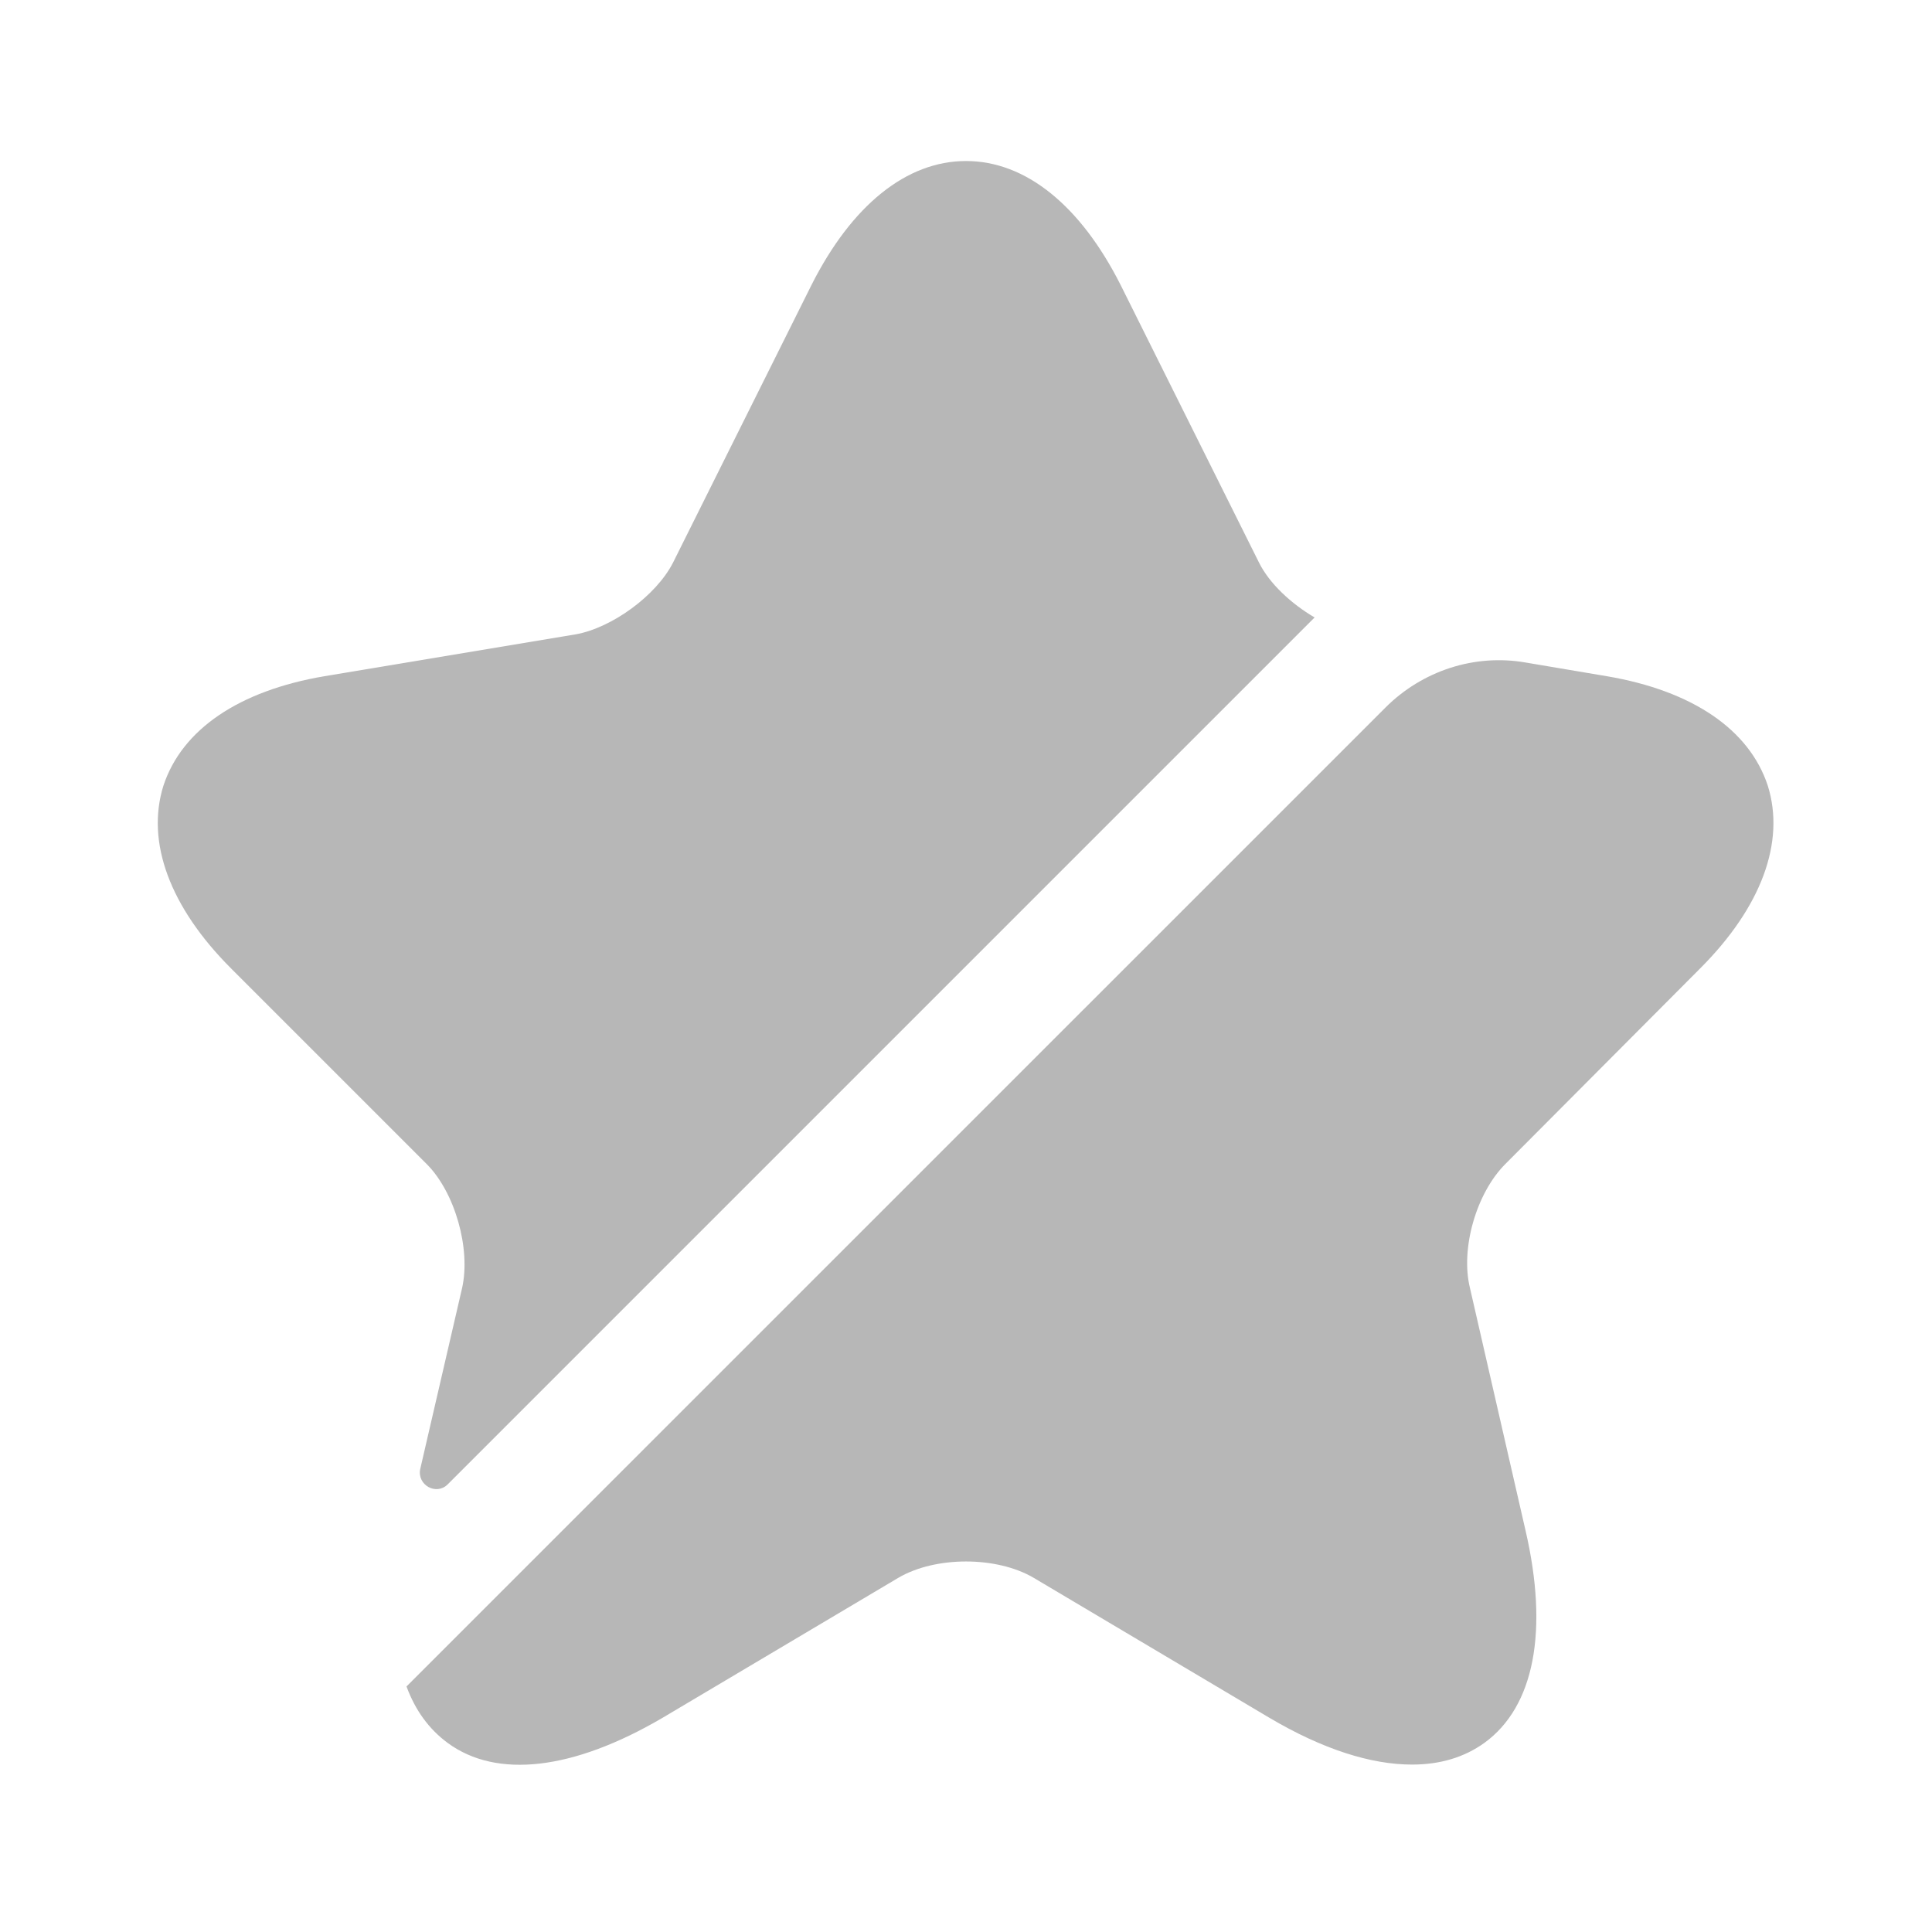
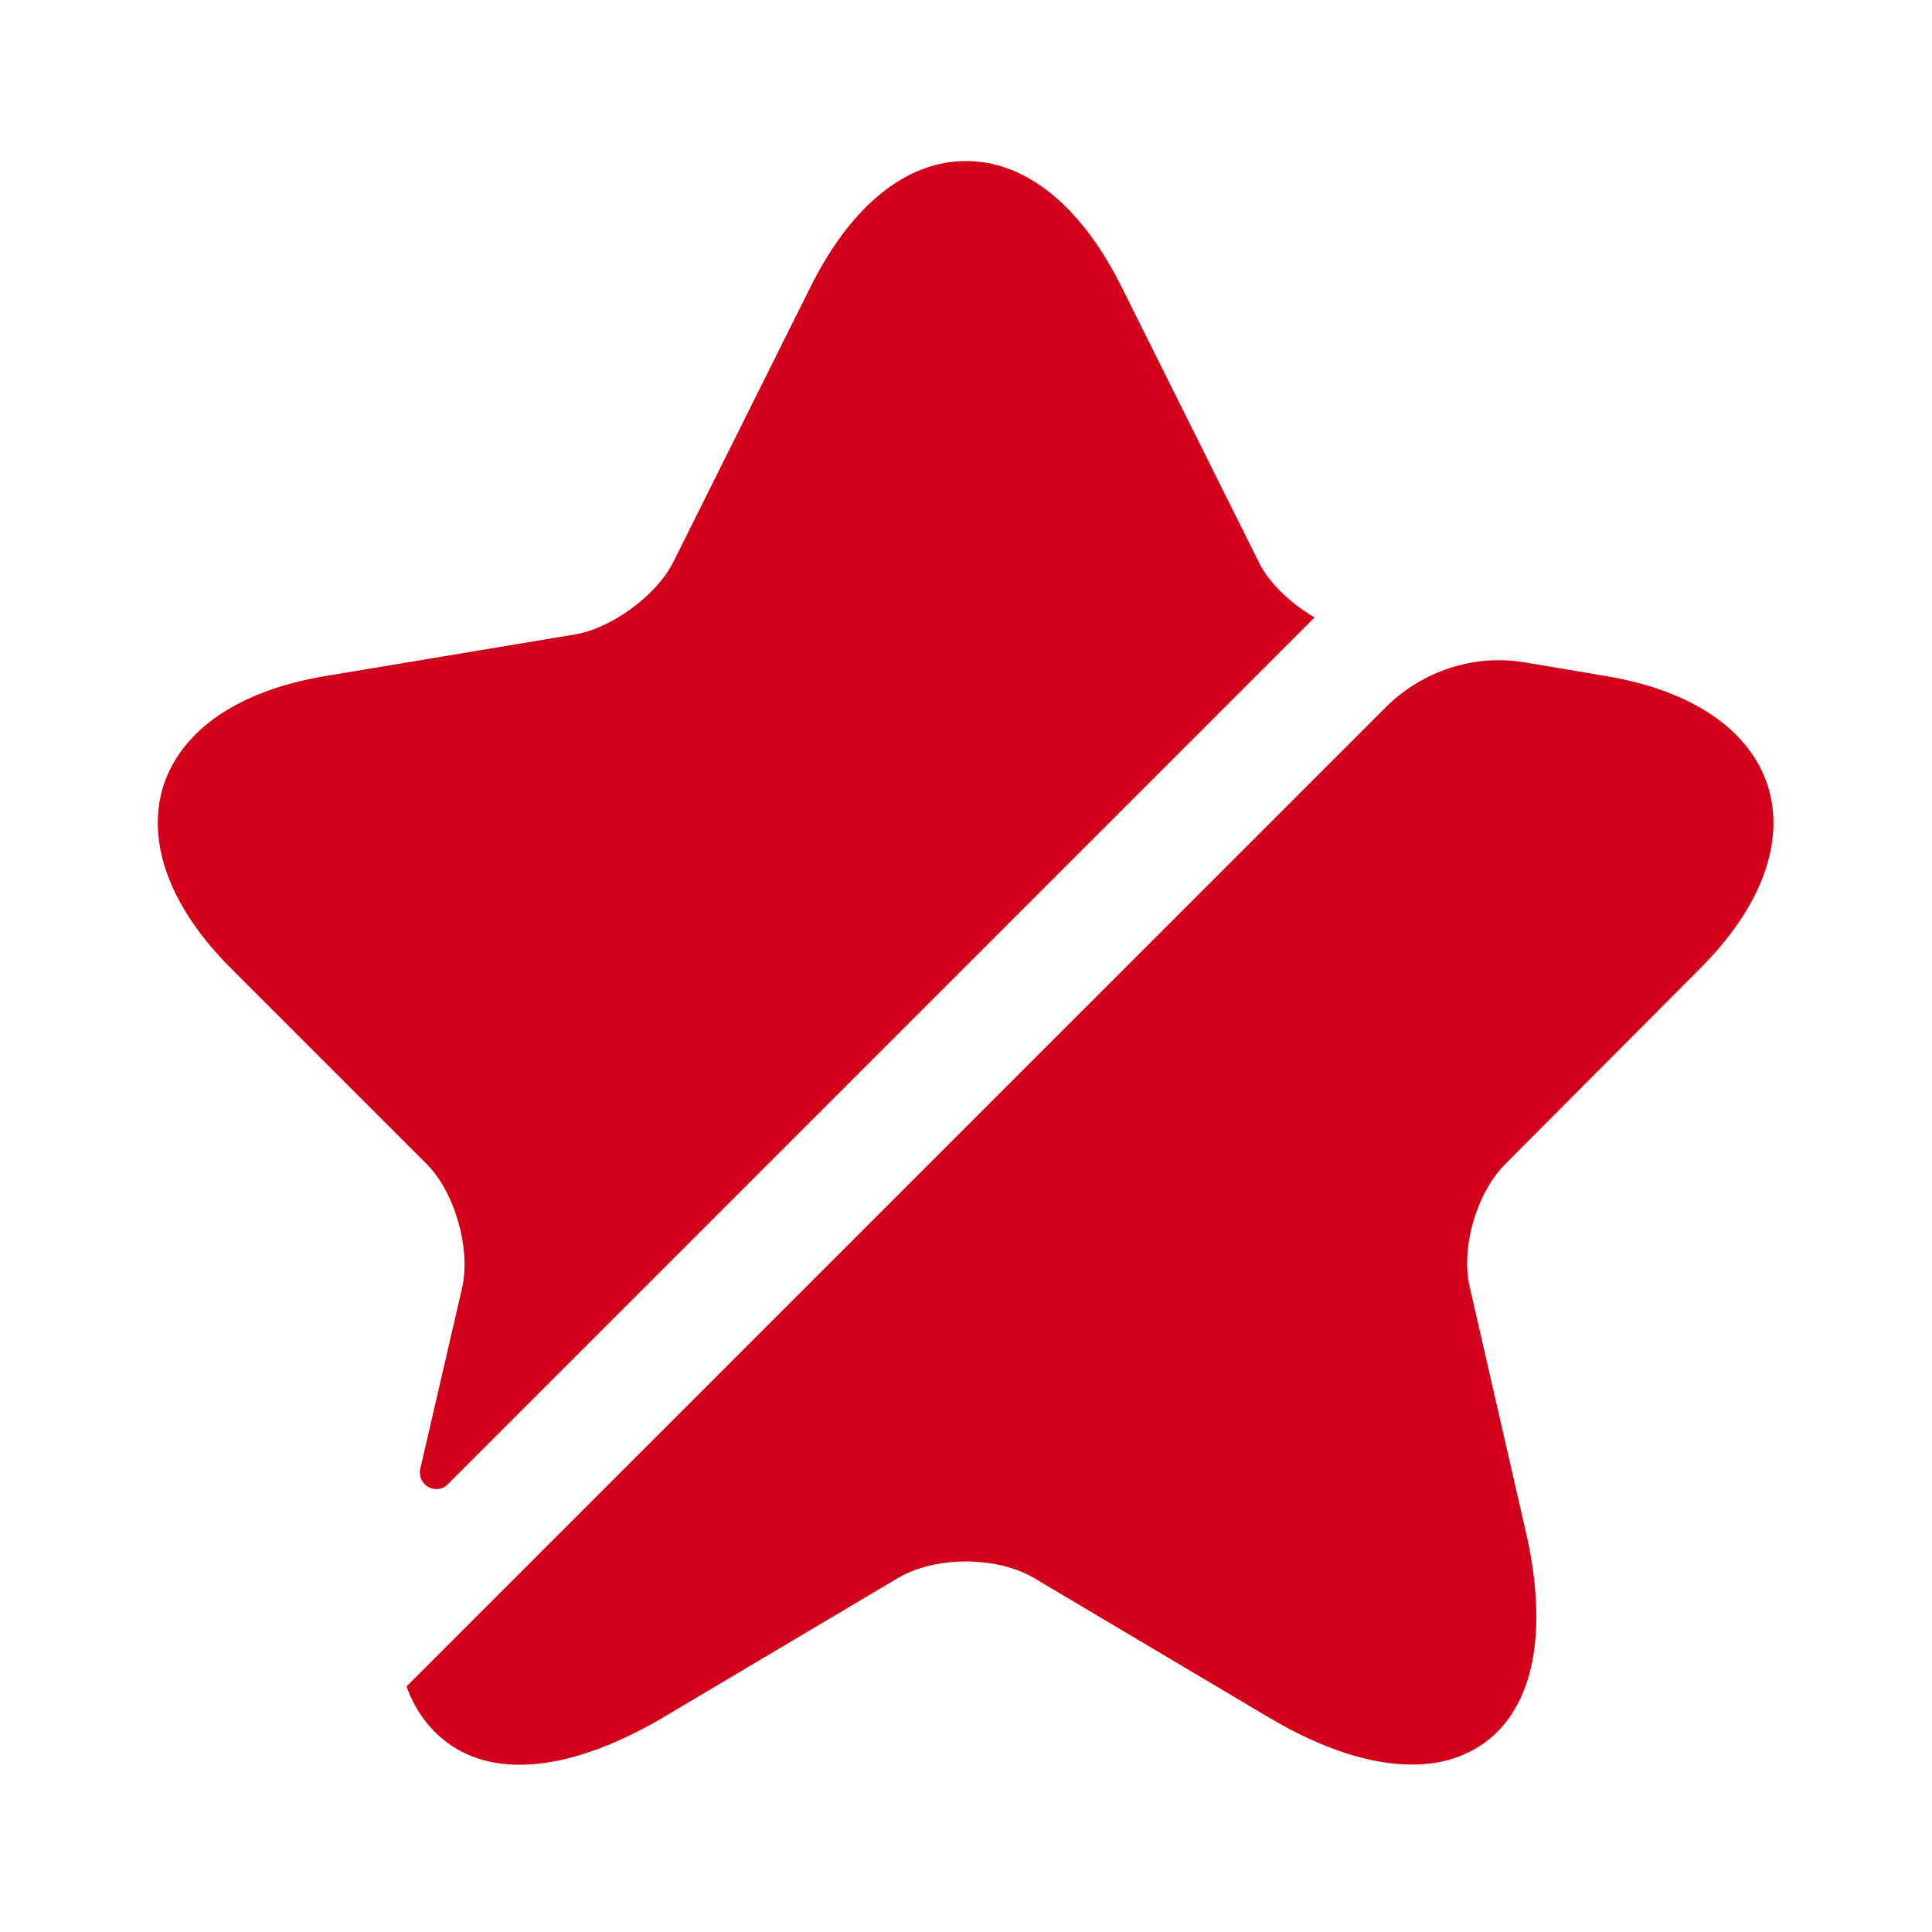
<svg xmlns="http://www.w3.org/2000/svg" width="32" height="32" viewBox="0 0 32 32" fill="none">
-   <path d="M7.654 21.333C7.8 20.68 7.534 19.747 7.067 19.28L3.827 16.04C2.814 15.027 2.414 13.947 2.707 13.013C3.014 12.08 3.96 11.44 5.374 11.2L9.534 10.507C10.134 10.4 10.867 9.867 11.147 9.32L13.441 4.72C14.107 3.4 15.014 2.667 16 2.667C16.987 2.667 17.894 3.4 18.561 4.72L20.854 9.32C21.027 9.667 21.387 10 21.774 10.227L7.414 24.587C7.227 24.773 6.907 24.6 6.96 24.333L7.654 21.333Z" fill="#B7B7B7" />
-   <path d="M24.933 19.28C24.453 19.76 24.187 20.68 24.347 21.333L25.267 25.347C25.653 27.013 25.413 28.267 24.587 28.867C24.253 29.107 23.853 29.227 23.387 29.227C22.707 29.227 21.907 28.973 21.027 28.453L17.12 26.133C16.507 25.773 15.493 25.773 14.88 26.133L10.973 28.453C9.493 29.32 8.227 29.467 7.413 28.867C7.107 28.64 6.88 28.333 6.733 27.933L22.947 11.72C23.56 11.107 24.427 10.827 25.267 10.973L26.613 11.2C28.027 11.44 28.973 12.08 29.28 13.013C29.573 13.947 29.173 15.027 28.16 16.04L24.933 19.28Z" fill="#B7B7B7" />
+   <path d="M7.654 21.333C7.8 20.68 7.534 19.747 7.067 19.28L3.827 16.04C2.814 15.027 2.414 13.947 2.707 13.013C3.014 12.08 3.96 11.44 5.374 11.2L9.534 10.507C10.134 10.4 10.867 9.867 11.147 9.32L13.441 4.72C14.107 3.4 15.014 2.667 16 2.667C16.987 2.667 17.894 3.4 18.561 4.72L20.854 9.32C21.027 9.667 21.387 10 21.774 10.227L7.414 24.587C7.227 24.773 6.907 24.6 6.96 24.333L7.654 21.333Z" fill="#D3001A" />
+   <path d="M24.933 19.28C24.453 19.76 24.187 20.68 24.347 21.333L25.267 25.347C25.653 27.013 25.413 28.267 24.587 28.867C24.253 29.107 23.853 29.227 23.387 29.227C22.707 29.227 21.907 28.973 21.027 28.453L17.12 26.133C16.507 25.773 15.493 25.773 14.88 26.133L10.973 28.453C9.493 29.32 8.227 29.467 7.413 28.867C7.107 28.64 6.88 28.333 6.733 27.933L22.947 11.72C23.56 11.107 24.427 10.827 25.267 10.973L26.613 11.2C28.027 11.44 28.973 12.08 29.28 13.013C29.573 13.947 29.173 15.027 28.16 16.04L24.933 19.28Z" fill="#D3001A" />
</svg>
